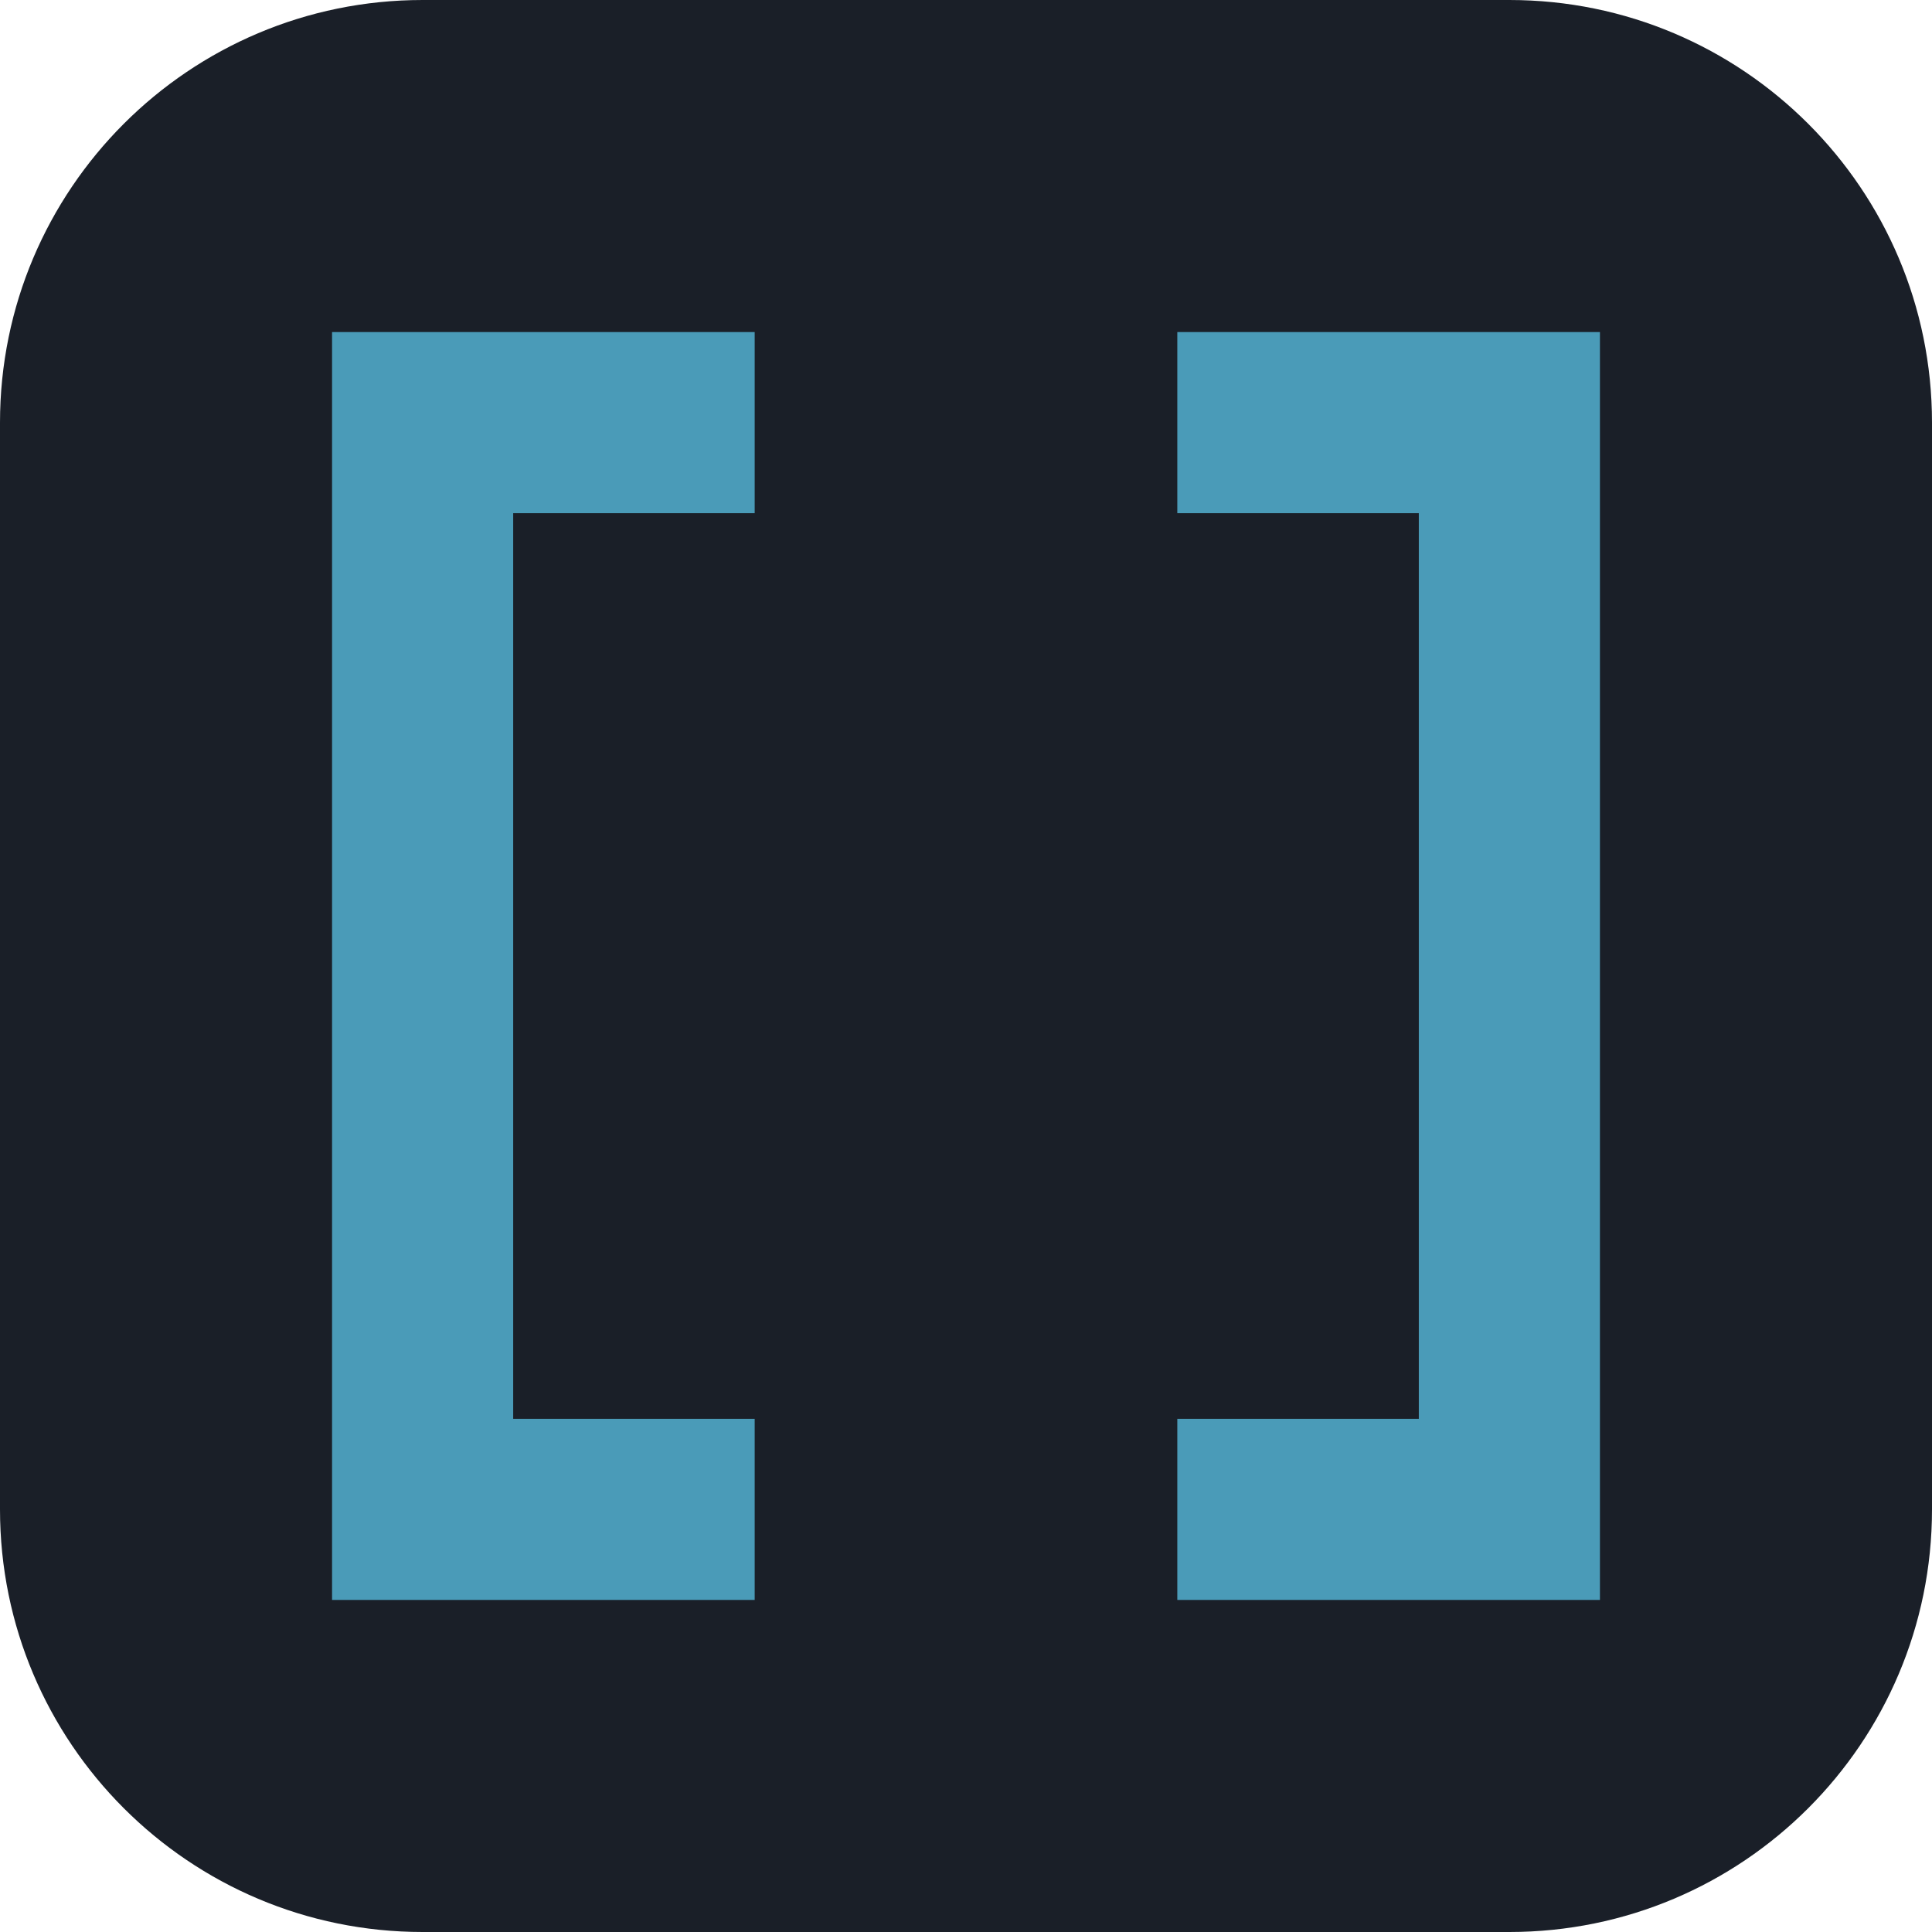
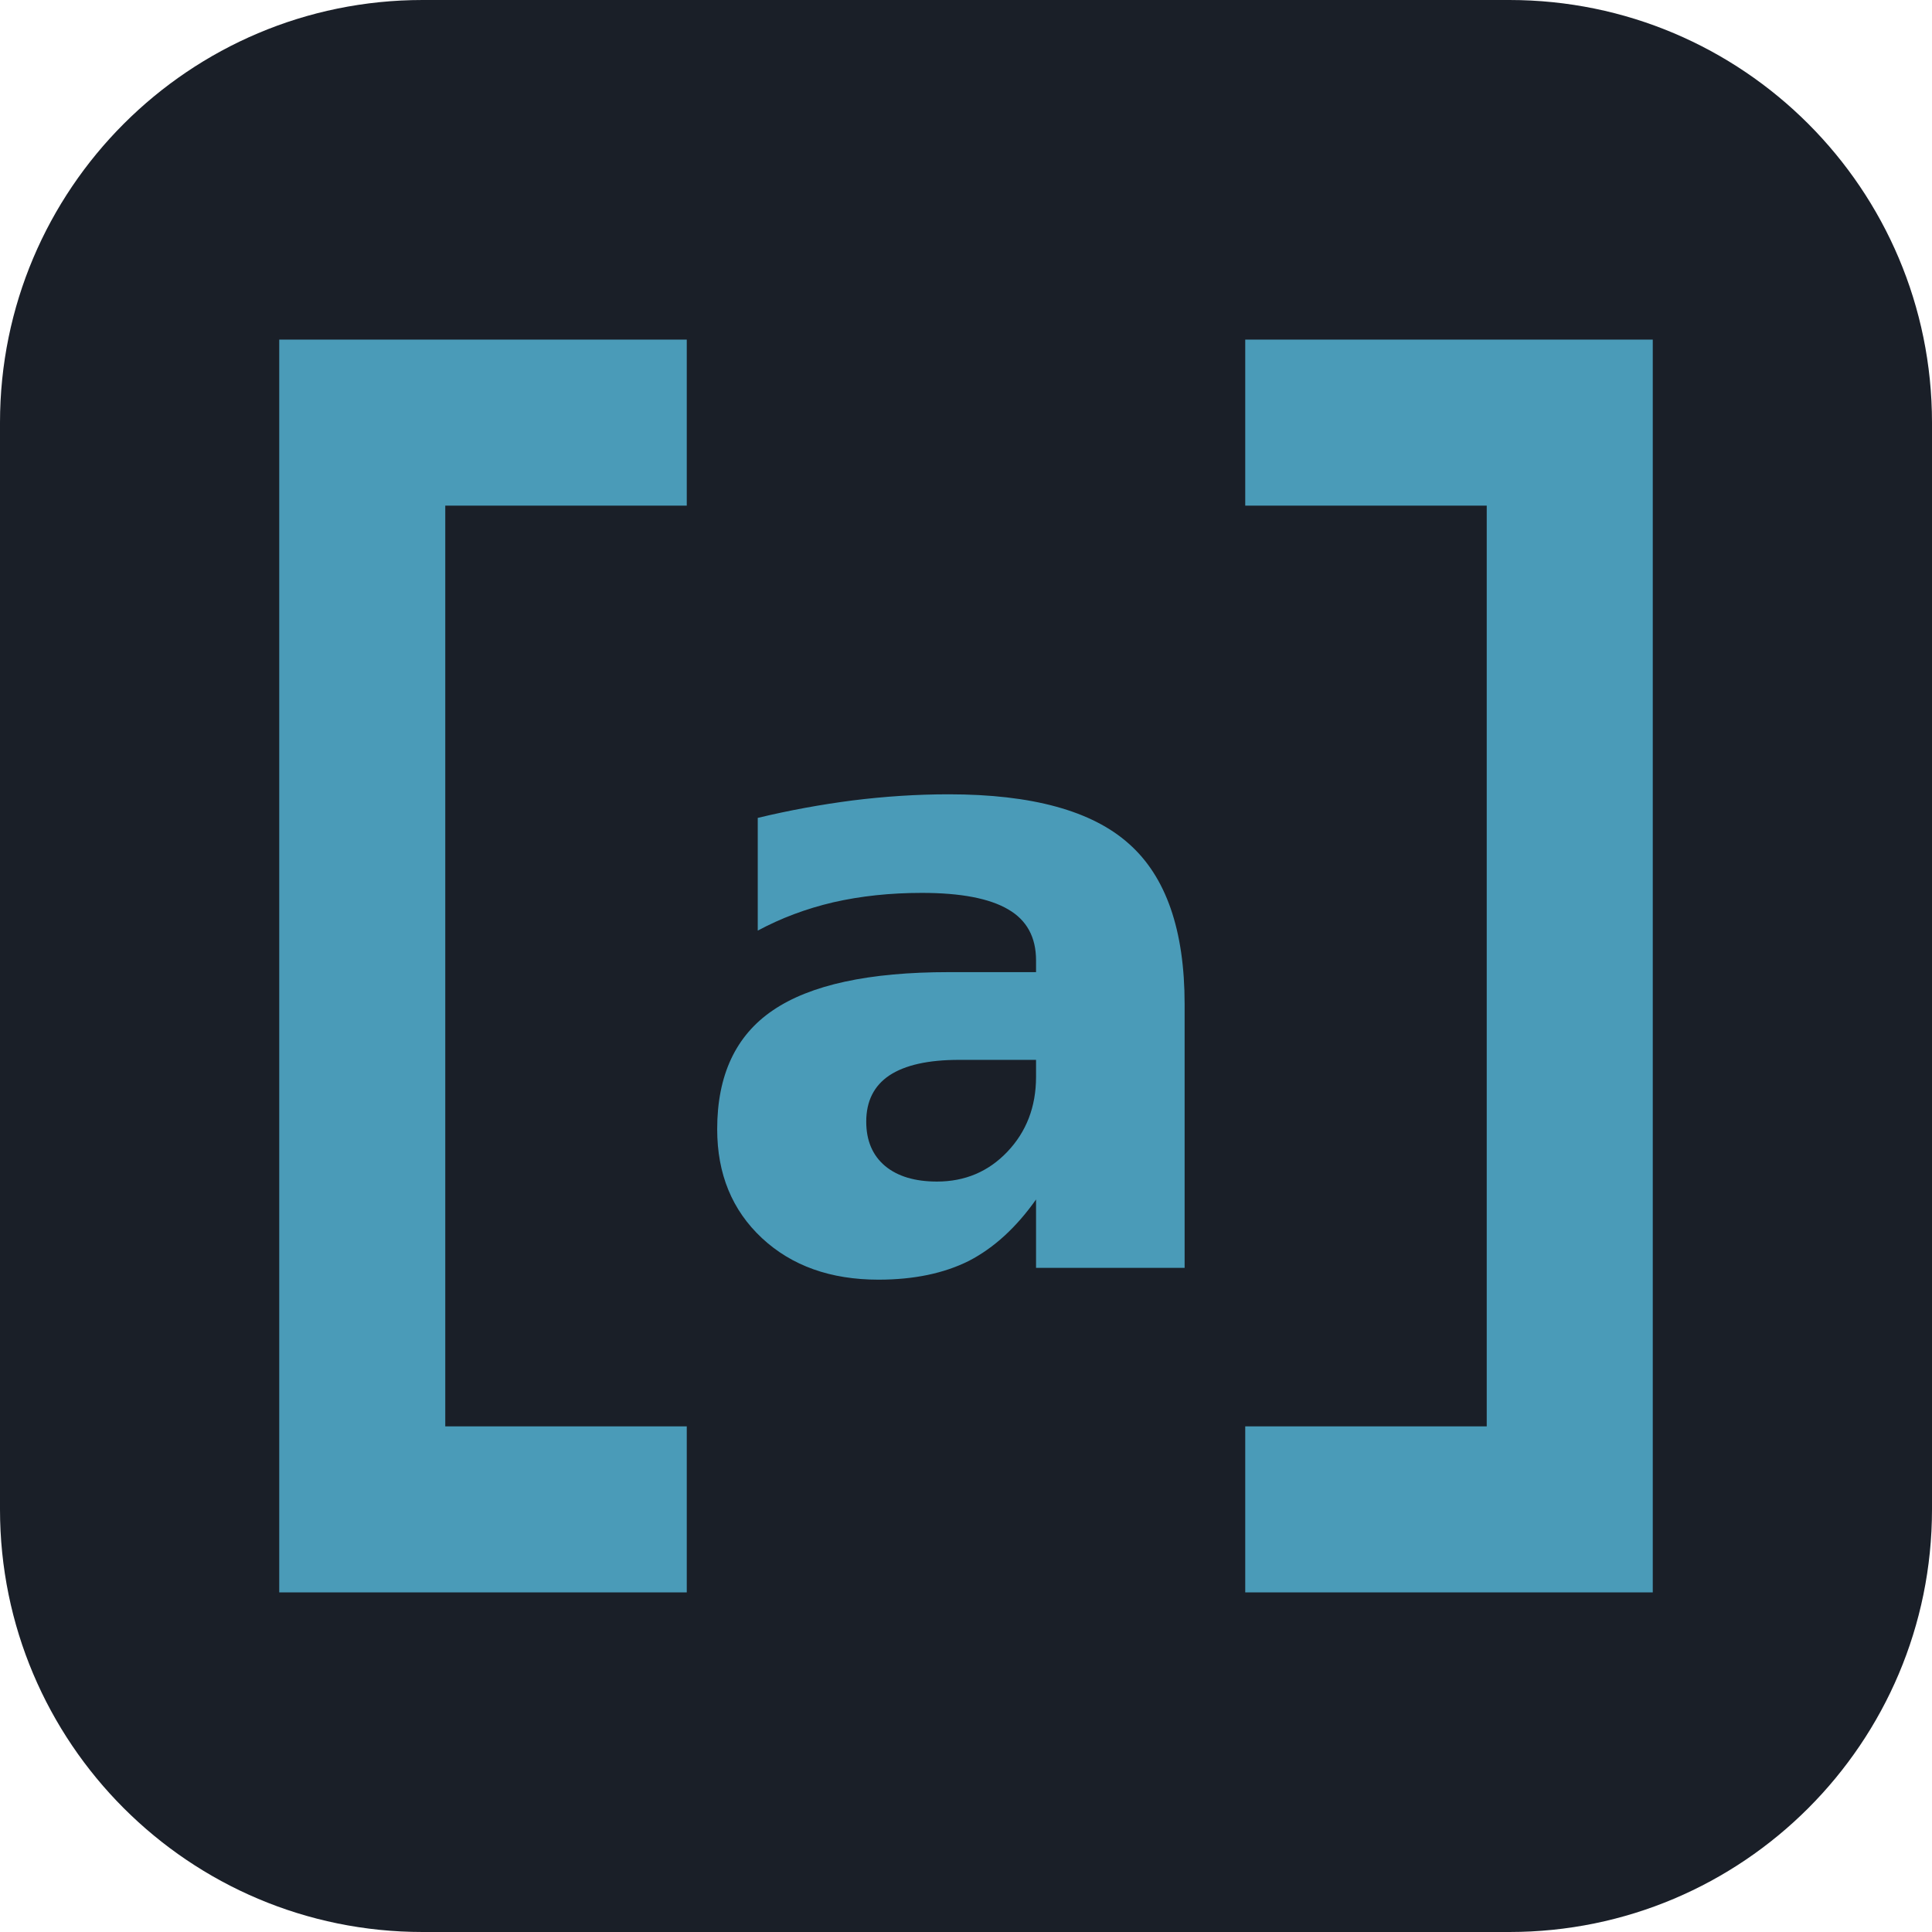
<svg xmlns="http://www.w3.org/2000/svg" viewBox="0 0 64 64" width="64" height="64" role="img" aria-label="AppSynergy Linux">
  <rect width="64" height="64" rx="14" fill="#1a1f28" />
-   <path d="M22 14 H14 V50 H22" fill="none" stroke="#4a9bb8" stroke-width="6" stroke-linecap="square" />
-   <path d="M42 14 H50 V50 H42" fill="none" stroke="#4a9bb8" stroke-width="6" stroke-linecap="square" />
+   <path d="M20 14 H12 V50 H20" fill="none" stroke="#4a9bb8" stroke-width="5.5" stroke-linecap="square" />
+   <path d="M44 14 H52 V50 H44" fill="none" stroke="#4a9bb8" stroke-width="5.5" stroke-linecap="square" />
+   <text x="32" y="42" text-anchor="middle" font-family="DejaVu Sans, Liberation Sans, sans-serif" font-size="28" font-weight="700" fill="#4a9bb8">a</text>
</svg>
